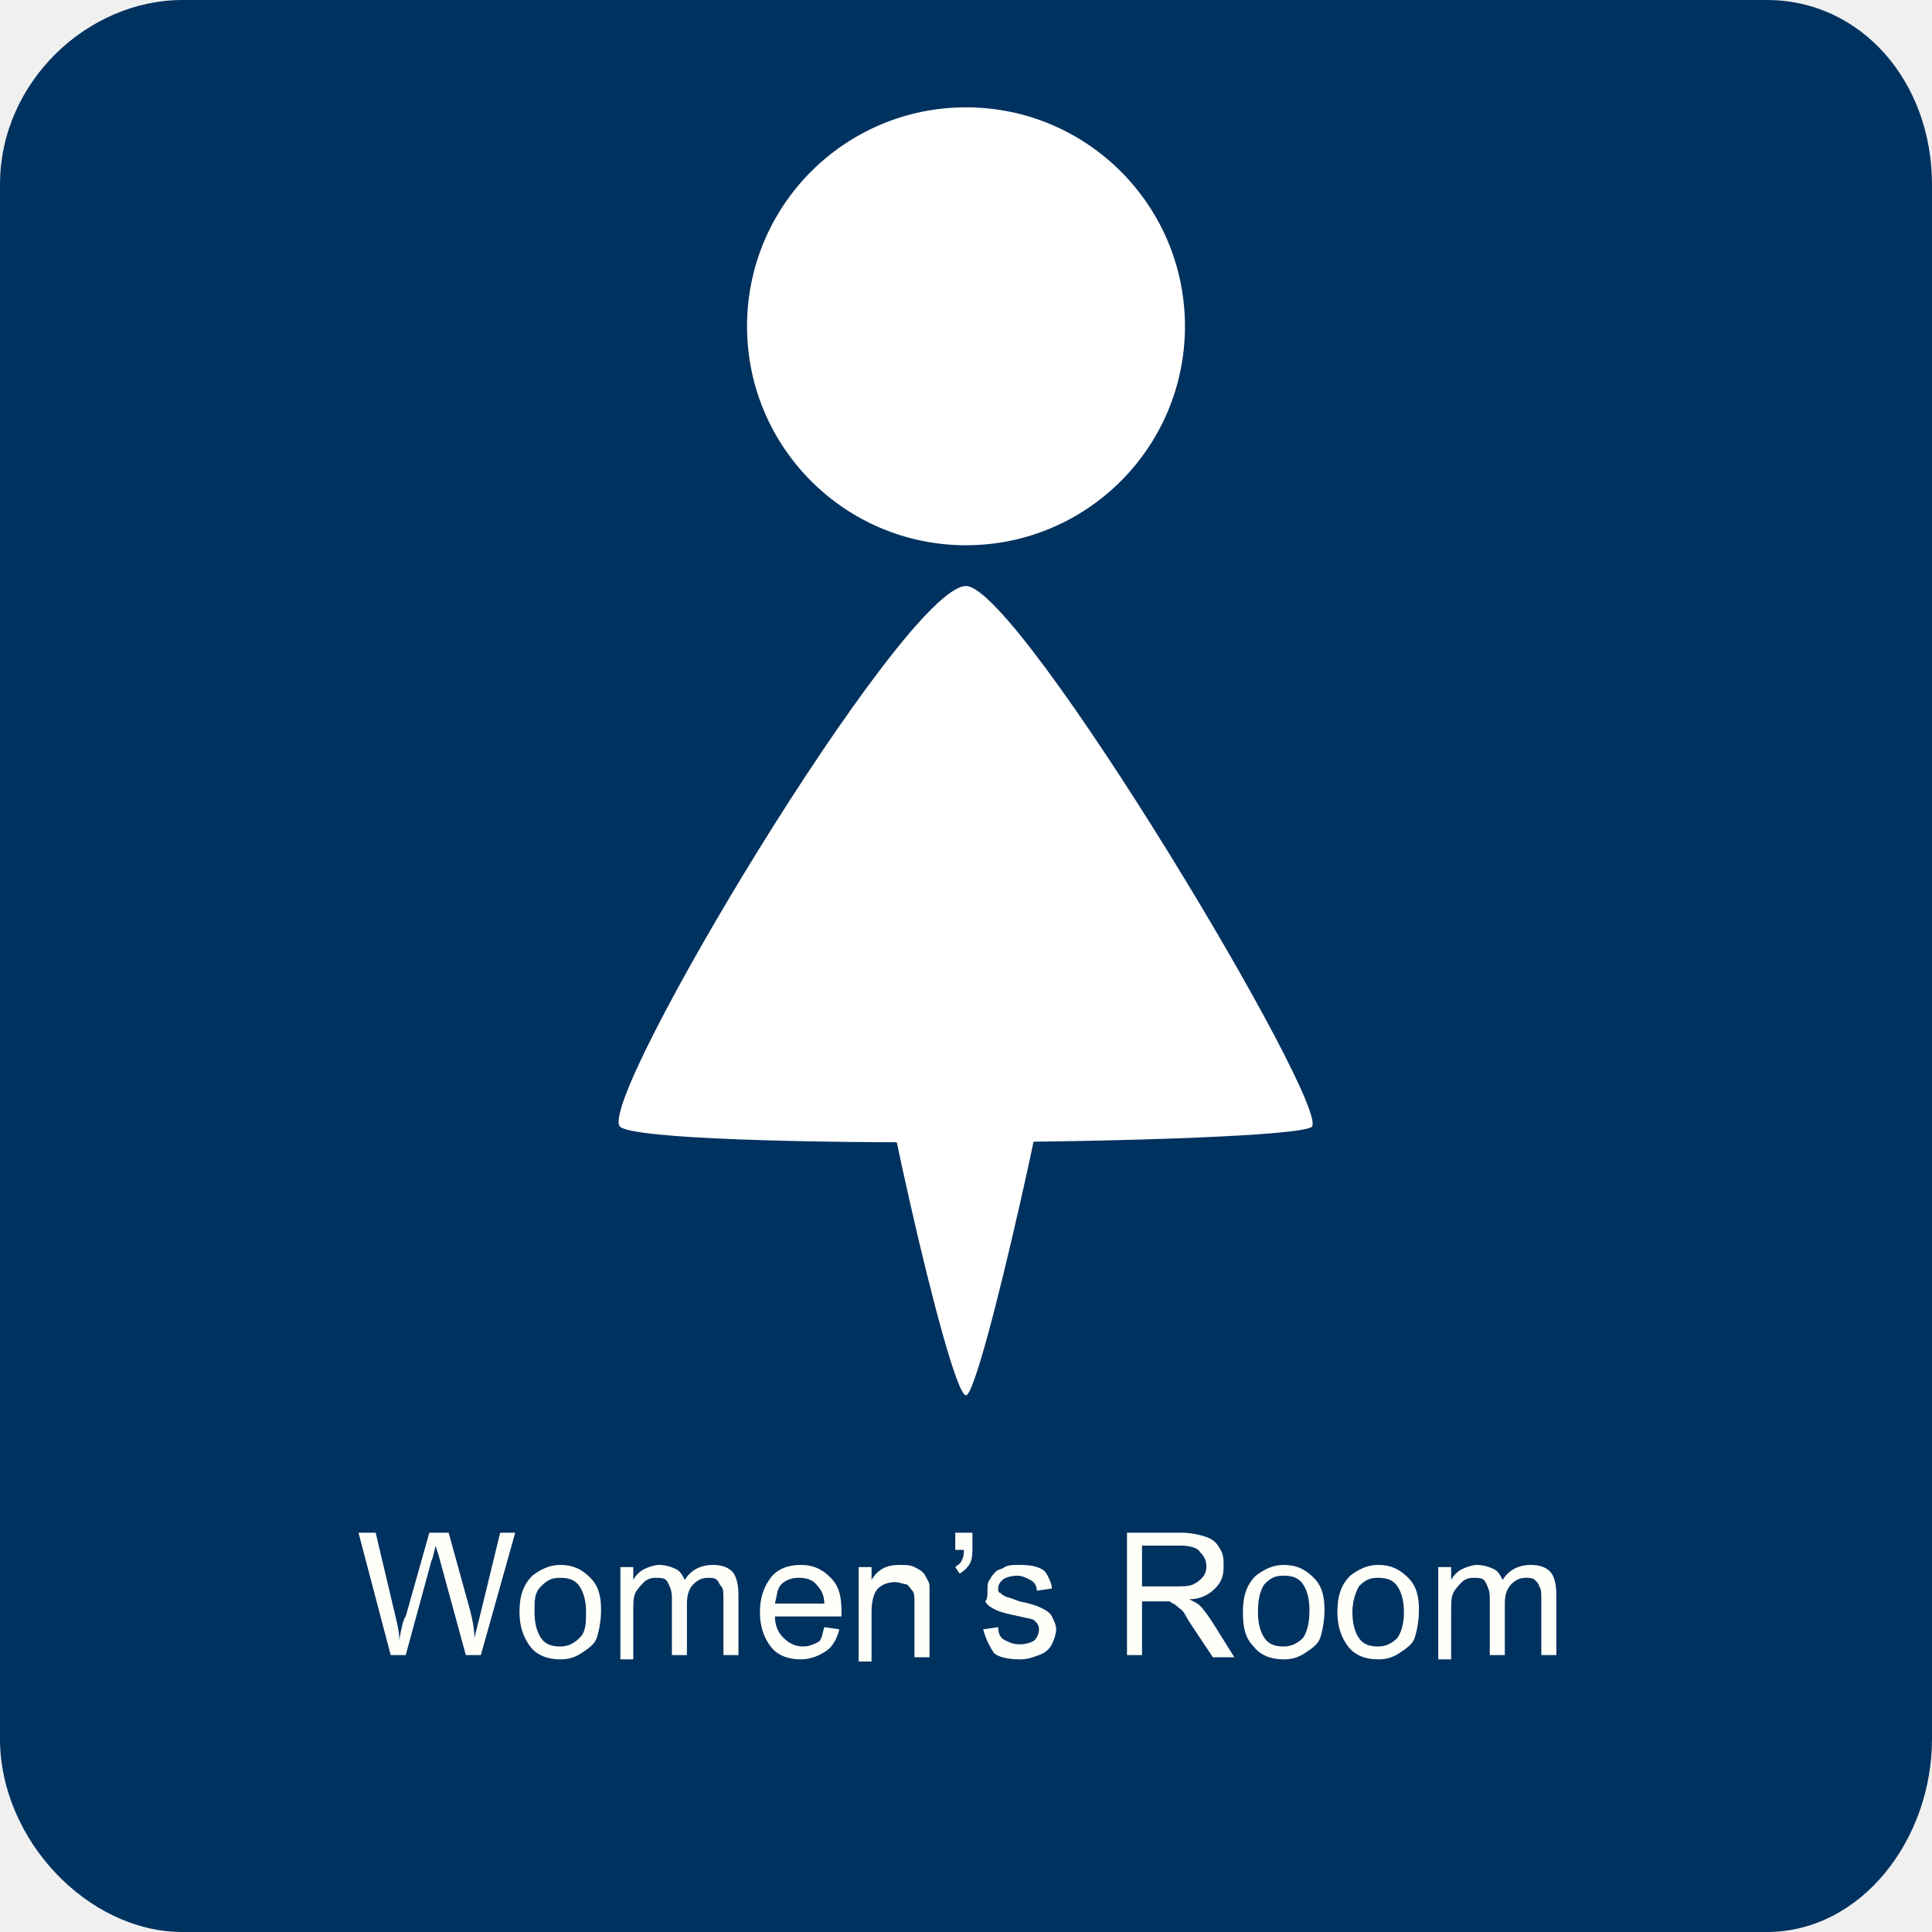
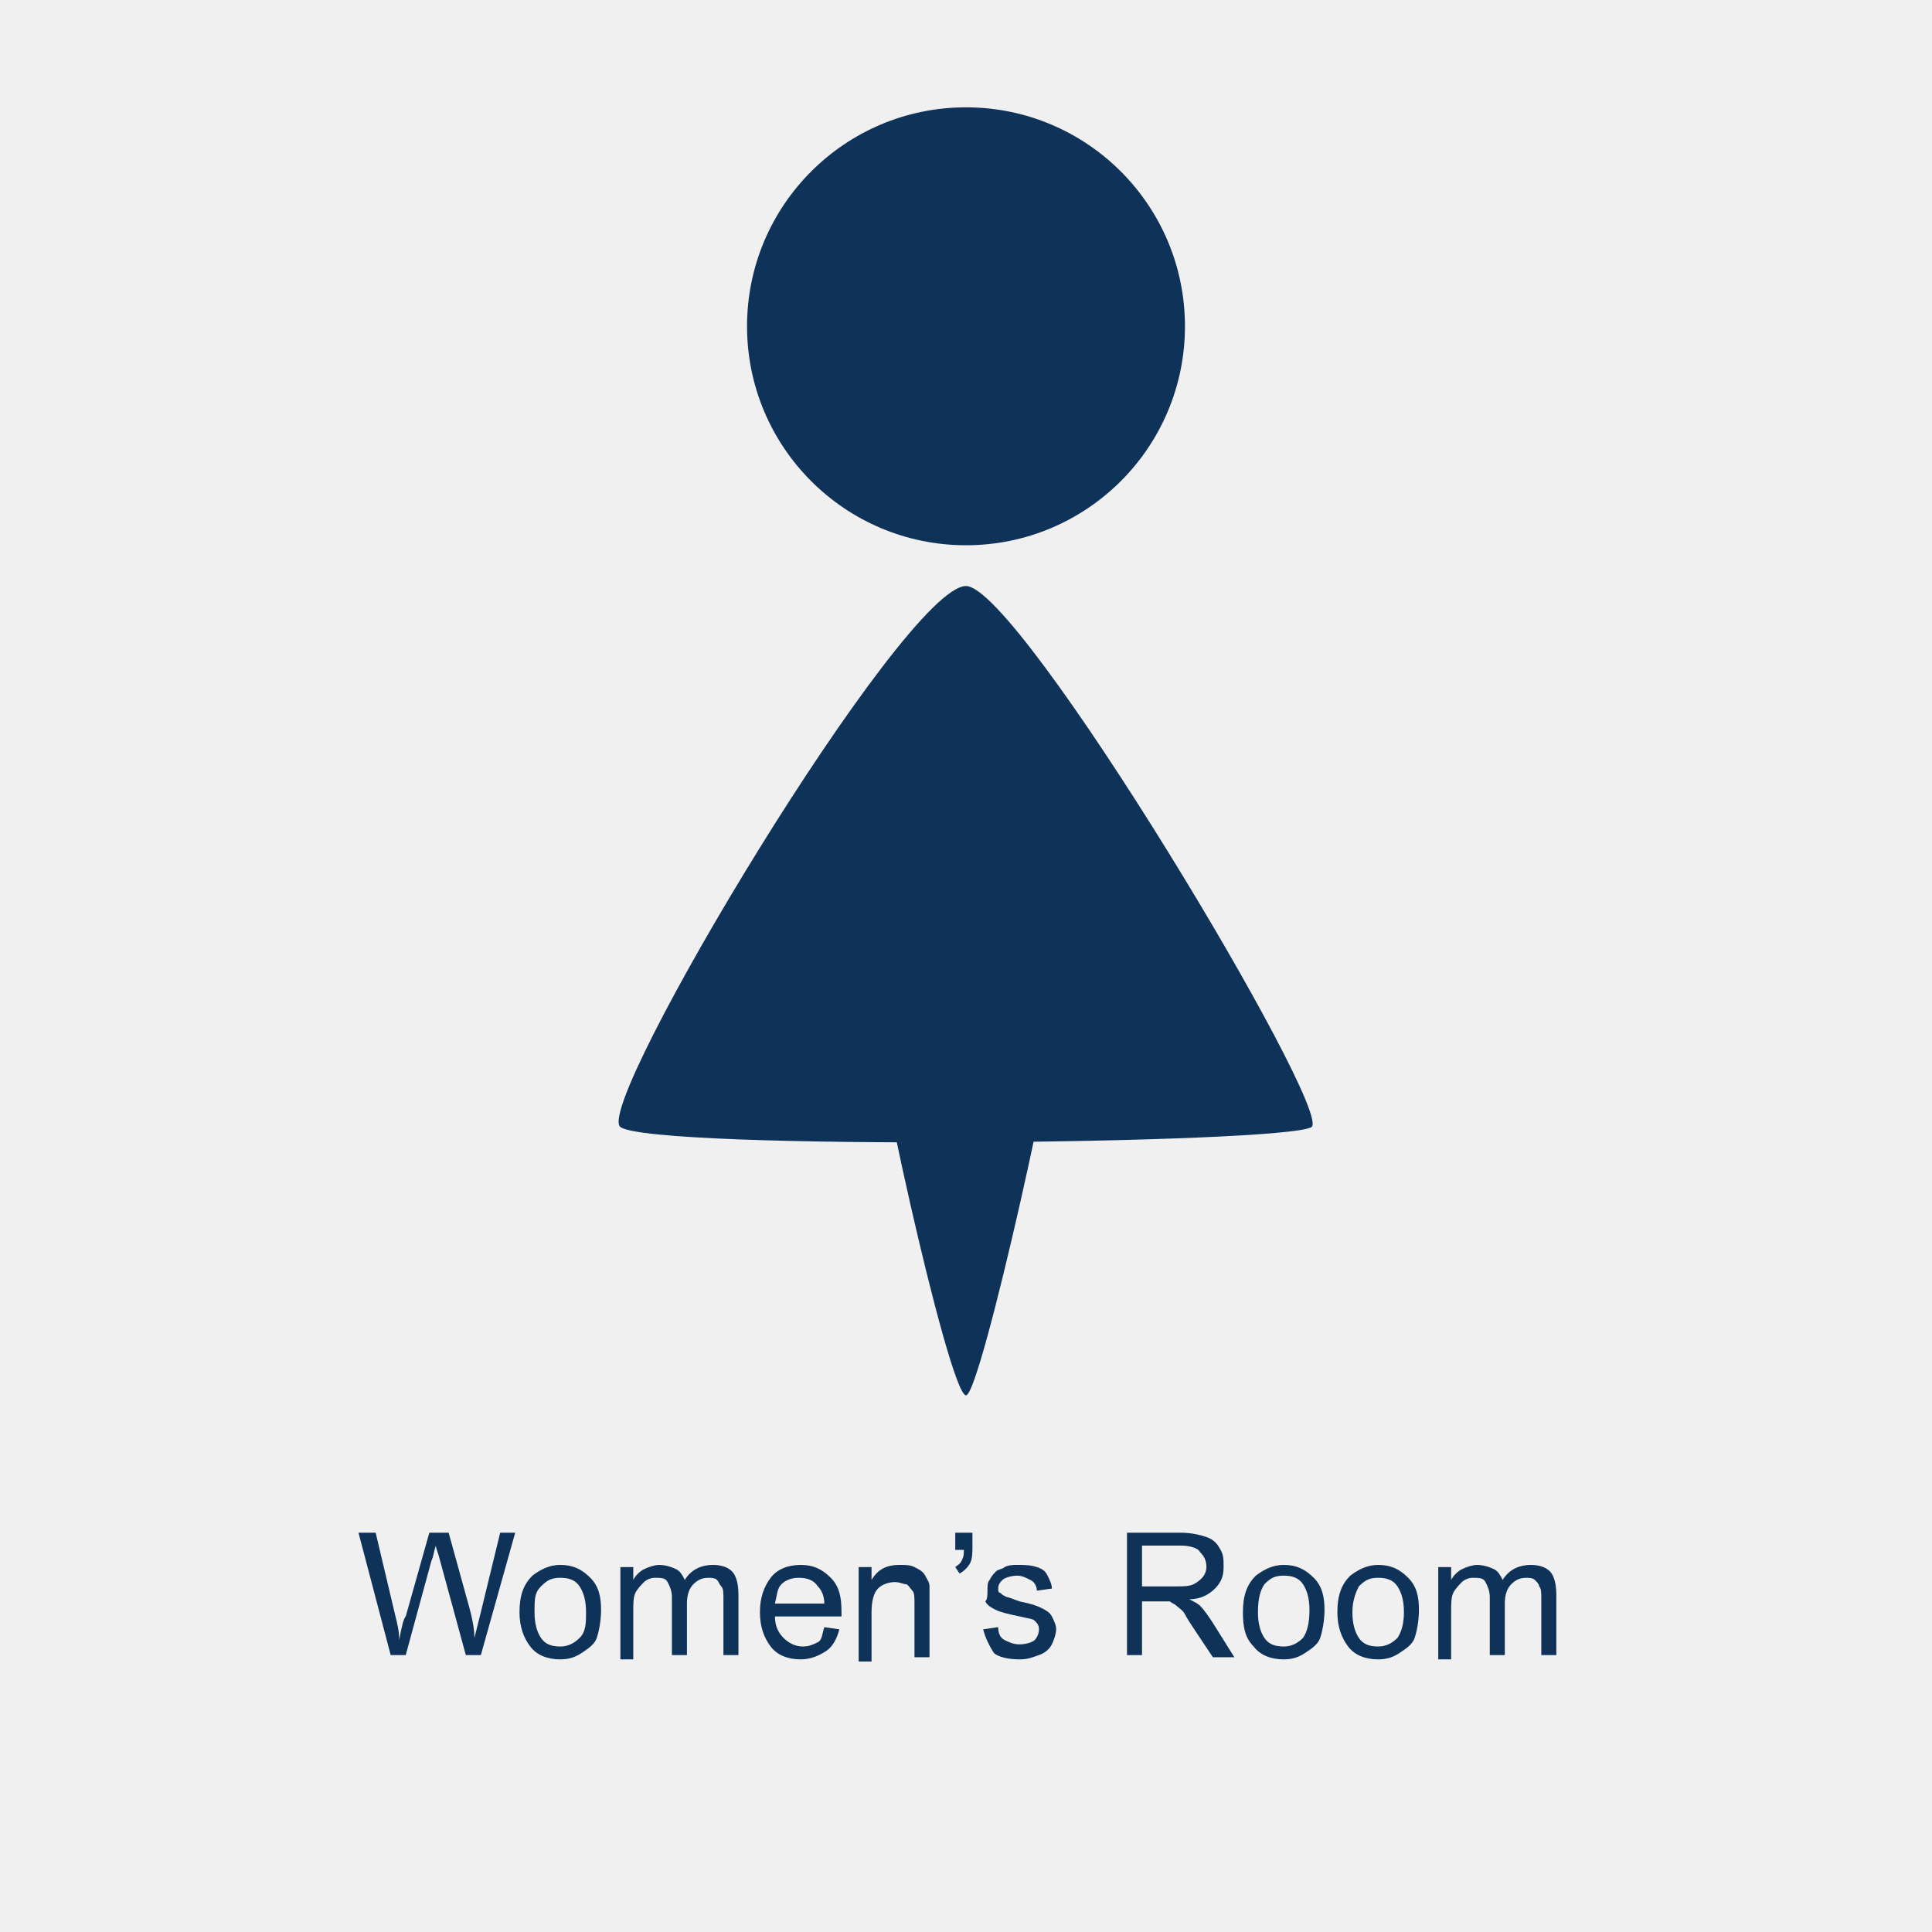
<svg xmlns="http://www.w3.org/2000/svg" version="1.1" id="图层_1" x="0px" y="0px" viewBox="0 0 90 90" style="enable-background:new 0 0 90 90;" xml:space="preserve">
  <style type="text/css">
- 	.st0{fill:#00325F;}
- 	.st1{fill:#FFFFFF;}
+ 	.st0{display:none;fill:#00325F;}
+ 	.st1{fill:#0F3259;}
	.st2{enable-background:new    ;}
- 	.st3{fill:#FFFFFA;}
</style>
  <path class="st0" d="M90,81c0,4.7-3.3,9-7.7,9H8.5C4.1,90,0,85.7,0,81V8.6C0,3.8,4.1,0,8.5,0h73.8C86.7,0,90,3.8,90,8.6V81z" />
  <circle class="st1" cx="45" cy="15.2" r="10.2" />
  <path class="st1" d="M49.3,46.6c-0.3-0.6-8.2-0.8-8.6,0C40.3,47.3,44.2,65,45,65C45.7,65,49.6,47.2,49.3,46.6z" />
-   <path class="st1" d="M61.1,52.5c-1.2,0.8-30.7,1.1-32.2,0C27.6,51.5,42.1,27.3,45,27.3C47.5,27.3,62.1,51.7,61.1,52.5z" />
+   <path class="st1" d="M61.1,52.5c-1.2,0.8-30.7,1.1-32.2,0c-1.3-1,13.2-25.2,16.1-25.2C47.5,27.3,62.1,51.7,61.1,52.5z" />
  <g class="st2">
-     <path class="st3" d="M18.2,77.1l-1.5-5.7h0.8l0.9,3.8c0.1,0.4,0.2,0.8,0.2,1.2c0.1-0.6,0.2-1,0.3-1.1l1.1-3.9h0.9l0.8,2.9   c0.2,0.7,0.4,1.4,0.4,2c0.1-0.4,0.2-0.8,0.3-1.2l0.9-3.7H24l-1.6,5.7h-0.7l-1.2-4.4c-0.1-0.4-0.2-0.6-0.2-0.7   c-0.1,0.3-0.1,0.5-0.2,0.7l-1.2,4.4H18.2z" />
-     <path class="st3" d="M24.2,75.1c0-0.8,0.2-1.3,0.6-1.7c0.4-0.3,0.8-0.5,1.3-0.5c0.6,0,1,0.2,1.4,0.6s0.5,0.9,0.5,1.5   c0,0.5-0.1,1-0.2,1.3s-0.4,0.5-0.7,0.7s-0.6,0.3-1,0.3c-0.6,0-1.1-0.2-1.4-0.6S24.2,75.8,24.2,75.1z M24.9,75.1   c0,0.5,0.1,0.9,0.3,1.2s0.5,0.4,0.9,0.4c0.3,0,0.6-0.1,0.9-0.4s0.3-0.7,0.3-1.2c0-0.5-0.1-0.9-0.3-1.2s-0.5-0.4-0.9-0.4   c-0.4,0-0.6,0.1-0.9,0.4S24.9,74.5,24.9,75.1z" />
-     <path class="st3" d="M28.9,77.1V73h0.6v0.6c0.1-0.2,0.3-0.4,0.5-0.5s0.5-0.2,0.7-0.2c0.3,0,0.6,0.1,0.8,0.2s0.3,0.3,0.4,0.5   c0.3-0.5,0.8-0.7,1.3-0.7c0.4,0,0.7,0.1,0.9,0.3s0.3,0.6,0.3,1.1v2.8h-0.7v-2.6c0-0.3,0-0.5-0.1-0.6s-0.1-0.2-0.2-0.3   s-0.3-0.1-0.4-0.1c-0.3,0-0.5,0.1-0.7,0.3s-0.3,0.5-0.3,0.9v2.4h-0.7v-2.7c0-0.3-0.1-0.5-0.2-0.7s-0.3-0.2-0.6-0.2   c-0.2,0-0.4,0.1-0.5,0.2s-0.3,0.3-0.4,0.5s-0.1,0.5-0.1,0.9v2.2H28.9z" />
-     <path class="st3" d="M38.4,75.8l0.7,0.1c-0.1,0.4-0.3,0.8-0.6,1s-0.7,0.4-1.2,0.4c-0.6,0-1.1-0.2-1.4-0.6s-0.5-0.9-0.5-1.6   c0-0.7,0.2-1.2,0.5-1.6s0.8-0.6,1.4-0.6c0.6,0,1,0.2,1.4,0.6s0.5,0.9,0.5,1.6c0,0,0,0.1,0,0.2h-3.1c0,0.5,0.2,0.8,0.4,1   s0.5,0.4,0.9,0.4c0.3,0,0.5-0.1,0.7-0.2S38.3,76.1,38.4,75.8z M36.1,74.7h2.3c0-0.3-0.1-0.6-0.3-0.8c-0.2-0.3-0.5-0.4-0.9-0.4   c-0.3,0-0.6,0.1-0.8,0.3S36.2,74.3,36.1,74.7z" />
-     <path class="st3" d="M40,77.1V73h0.6v0.6c0.3-0.5,0.7-0.7,1.3-0.7c0.3,0,0.5,0,0.7,0.1s0.4,0.2,0.5,0.4s0.2,0.3,0.2,0.5   c0,0.1,0,0.4,0,0.7v2.6h-0.7v-2.5c0-0.3,0-0.5-0.1-0.6s-0.2-0.3-0.3-0.3s-0.3-0.1-0.5-0.1c-0.3,0-0.6,0.1-0.8,0.3s-0.3,0.6-0.3,1.1   v2.3H40z" />
-     <path class="st3" d="M44.5,72.2v-0.8h0.8V72c0,0.3,0,0.6-0.1,0.8c-0.1,0.2-0.3,0.4-0.5,0.5l-0.2-0.3c0.1-0.1,0.2-0.1,0.3-0.3   s0.1-0.3,0.1-0.5H44.5z" />
-     <path class="st3" d="M45.8,75.9l0.7-0.1c0,0.3,0.1,0.5,0.3,0.6c0.2,0.1,0.4,0.2,0.7,0.2c0.3,0,0.6-0.1,0.7-0.2s0.2-0.3,0.2-0.5   c0-0.2-0.1-0.3-0.2-0.4c-0.1-0.1-0.3-0.1-0.7-0.2c-0.5-0.1-0.9-0.2-1.1-0.3s-0.4-0.2-0.5-0.4C46,74.5,46,74.3,46,74.1   c0-0.2,0-0.4,0.1-0.5c0.1-0.2,0.2-0.3,0.3-0.4c0.1-0.1,0.3-0.1,0.4-0.2c0.2-0.1,0.4-0.1,0.6-0.1c0.3,0,0.6,0,0.9,0.1   s0.4,0.2,0.5,0.4s0.2,0.4,0.2,0.6l-0.7,0.1c0-0.2-0.1-0.4-0.3-0.5c-0.2-0.1-0.4-0.2-0.6-0.2c-0.3,0-0.6,0.1-0.7,0.2   c-0.1,0.1-0.2,0.2-0.2,0.4c0,0.1,0,0.2,0.1,0.2c0.1,0.1,0.1,0.1,0.3,0.2c0.1,0,0.3,0.1,0.6,0.2c0.5,0.1,0.8,0.2,1,0.3   c0.2,0.1,0.4,0.2,0.5,0.4c0.1,0.2,0.2,0.4,0.2,0.6c0,0.2-0.1,0.5-0.2,0.7s-0.3,0.4-0.6,0.5s-0.5,0.2-0.9,0.2c-0.5,0-1-0.1-1.2-0.3   C46.1,76.7,45.9,76.3,45.8,75.9z" />
-     <path class="st3" d="M52.5,77.1v-5.7H55c0.5,0,0.9,0.1,1.2,0.2s0.5,0.3,0.6,0.5c0.2,0.3,0.2,0.5,0.2,0.9c0,0.4-0.1,0.7-0.4,1   c-0.3,0.3-0.7,0.5-1.2,0.5c0.2,0.1,0.4,0.2,0.5,0.3c0.2,0.2,0.4,0.5,0.6,0.8l1,1.6h-1l-0.8-1.2c-0.2-0.3-0.4-0.6-0.5-0.8   c-0.1-0.2-0.3-0.3-0.4-0.4s-0.2-0.1-0.3-0.2c-0.1,0-0.2,0-0.4,0h-0.9v2.5H52.5z M53.2,73.9h1.6c0.3,0,0.6,0,0.8-0.1   s0.3-0.2,0.4-0.3s0.2-0.3,0.2-0.5c0-0.3-0.1-0.5-0.3-0.7C55.8,72.1,55.4,72,55,72h-1.8V73.9z" />
-     <path class="st3" d="M57.9,75.1c0-0.8,0.2-1.3,0.6-1.7c0.4-0.3,0.8-0.5,1.3-0.5c0.6,0,1,0.2,1.4,0.6c0.4,0.4,0.5,0.9,0.5,1.5   c0,0.5-0.1,1-0.2,1.3s-0.4,0.5-0.7,0.7c-0.3,0.2-0.6,0.3-1,0.3c-0.6,0-1.1-0.2-1.4-0.6C58,76.3,57.9,75.8,57.9,75.1z M58.6,75.1   c0,0.5,0.1,0.9,0.3,1.2c0.2,0.3,0.5,0.4,0.9,0.4c0.3,0,0.6-0.1,0.9-0.4C60.9,76,61,75.6,61,75c0-0.5-0.1-0.9-0.3-1.2   c-0.2-0.3-0.5-0.4-0.9-0.4c-0.4,0-0.6,0.1-0.9,0.4C58.7,74.1,58.6,74.5,58.6,75.1z" />
-     <path class="st3" d="M62.3,75.1c0-0.8,0.2-1.3,0.6-1.7c0.4-0.3,0.8-0.5,1.3-0.5c0.6,0,1,0.2,1.4,0.6c0.4,0.4,0.5,0.9,0.5,1.5   c0,0.5-0.1,1-0.2,1.3s-0.4,0.5-0.7,0.7c-0.3,0.2-0.6,0.3-1,0.3c-0.6,0-1.1-0.2-1.4-0.6C62.5,76.3,62.3,75.8,62.3,75.1z M63,75.1   c0,0.5,0.1,0.9,0.3,1.2c0.2,0.3,0.5,0.4,0.9,0.4c0.3,0,0.6-0.1,0.9-0.4c0.2-0.3,0.3-0.7,0.3-1.2c0-0.5-0.1-0.9-0.3-1.2   c-0.2-0.3-0.5-0.4-0.9-0.4c-0.4,0-0.6,0.1-0.9,0.4C63.2,74.1,63,74.5,63,75.1z" />
-     <path class="st3" d="M67,77.1V73h0.6v0.6c0.1-0.2,0.3-0.4,0.5-0.5c0.2-0.1,0.5-0.2,0.7-0.2c0.3,0,0.6,0.1,0.8,0.2   c0.2,0.1,0.3,0.3,0.4,0.5c0.3-0.5,0.8-0.7,1.3-0.7c0.4,0,0.7,0.1,0.9,0.3c0.2,0.2,0.3,0.6,0.3,1.1v2.8h-0.7v-2.6   c0-0.3,0-0.5-0.1-0.6c0-0.1-0.1-0.2-0.2-0.3c-0.1-0.1-0.3-0.1-0.4-0.1c-0.3,0-0.5,0.1-0.7,0.3c-0.2,0.2-0.3,0.5-0.3,0.9v2.4h-0.7   v-2.7c0-0.3-0.1-0.5-0.2-0.7c-0.1-0.2-0.3-0.2-0.6-0.2c-0.2,0-0.4,0.1-0.5,0.2s-0.3,0.3-0.4,0.5c-0.1,0.2-0.1,0.5-0.1,0.9v2.2H67z" />
+     <path class="st1" d="M18.2,77.1l-1.5-5.7h0.8l0.9,3.8c0.1,0.4,0.2,0.8,0.2,1.2c0.1-0.6,0.2-1,0.3-1.1l1.1-3.9h0.9l0.8,2.9   c0.2,0.7,0.4,1.4,0.4,2c0.1-0.4,0.2-0.8,0.3-1.2l0.9-3.7H24l-1.6,5.7h-0.7l-1.2-4.4c-0.1-0.4-0.2-0.6-0.2-0.7   c-0.1,0.3-0.1,0.5-0.2,0.7l-1.2,4.4C18.9,77.1,18.2,77.1,18.2,77.1z" />
+     <path class="st1" d="M24.2,75.1c0-0.8,0.2-1.3,0.6-1.7c0.4-0.3,0.8-0.5,1.3-0.5c0.6,0,1,0.2,1.4,0.6S28,74.4,28,75   c0,0.5-0.1,1-0.2,1.3s-0.4,0.5-0.7,0.7s-0.6,0.3-1,0.3c-0.6,0-1.1-0.2-1.4-0.6S24.2,75.8,24.2,75.1z M24.9,75.1   c0,0.5,0.1,0.9,0.3,1.2s0.5,0.4,0.9,0.4c0.3,0,0.6-0.1,0.9-0.4s0.3-0.7,0.3-1.2s-0.1-0.9-0.3-1.2s-0.5-0.4-0.9-0.4   s-0.6,0.1-0.9,0.4S24.9,74.5,24.9,75.1z" />
+     <path class="st1" d="M28.9,77.1V73h0.6v0.6c0.1-0.2,0.3-0.4,0.5-0.5s0.5-0.2,0.7-0.2c0.3,0,0.6,0.1,0.8,0.2s0.3,0.3,0.4,0.5   c0.3-0.5,0.8-0.7,1.3-0.7c0.4,0,0.7,0.1,0.9,0.3s0.3,0.6,0.3,1.1v2.8h-0.7v-2.6c0-0.3,0-0.5-0.1-0.6s-0.1-0.2-0.2-0.3   s-0.3-0.1-0.4-0.1c-0.3,0-0.5,0.1-0.7,0.3S32,74.3,32,74.7v2.4h-0.7v-2.7c0-0.3-0.1-0.5-0.2-0.7s-0.3-0.2-0.6-0.2   c-0.2,0-0.4,0.1-0.5,0.2s-0.3,0.3-0.4,0.5s-0.1,0.5-0.1,0.9v2.2h-0.6V77.1z" />
+     <path class="st1" d="M38.4,75.8l0.7,0.1c-0.1,0.4-0.3,0.8-0.6,1s-0.7,0.4-1.2,0.4c-0.6,0-1.1-0.2-1.4-0.6s-0.5-0.9-0.5-1.6   s0.2-1.2,0.5-1.6s0.8-0.6,1.4-0.6c0.6,0,1,0.2,1.4,0.6s0.5,0.9,0.5,1.6c0,0,0,0.1,0,0.2h-3.1c0,0.5,0.2,0.8,0.4,1s0.5,0.4,0.9,0.4   c0.3,0,0.5-0.1,0.7-0.2S38.3,76.1,38.4,75.8z M36.1,74.7h2.3c0-0.3-0.1-0.6-0.3-0.8c-0.2-0.3-0.5-0.4-0.9-0.4   c-0.3,0-0.6,0.1-0.8,0.3S36.2,74.3,36.1,74.7z" />
+     <path class="st1" d="M40,77.1V73h0.6v0.6c0.3-0.5,0.7-0.7,1.3-0.7c0.3,0,0.5,0,0.7,0.1s0.4,0.2,0.5,0.4s0.2,0.3,0.2,0.5   c0,0.1,0,0.4,0,0.7v2.6h-0.7v-2.5c0-0.3,0-0.5-0.1-0.6s-0.2-0.3-0.3-0.3s-0.3-0.1-0.5-0.1c-0.3,0-0.6,0.1-0.8,0.3s-0.3,0.6-0.3,1.1   v2.3H40V77.1z" />
+     <path class="st1" d="M44.5,72.2v-0.8h0.8V72c0,0.3,0,0.6-0.1,0.8c-0.1,0.2-0.3,0.4-0.5,0.5L44.5,73c0.1-0.1,0.2-0.1,0.3-0.3   s0.1-0.3,0.1-0.5H44.5z" />
+     <path class="st1" d="M45.8,75.9l0.7-0.1c0,0.3,0.1,0.5,0.3,0.6s0.4,0.2,0.7,0.2s0.6-0.1,0.7-0.2s0.2-0.3,0.2-0.5s-0.1-0.3-0.2-0.4   c-0.1-0.1-0.3-0.1-0.7-0.2c-0.5-0.1-0.9-0.2-1.1-0.3s-0.4-0.2-0.5-0.4c0.1-0.1,0.1-0.3,0.1-0.5c0-0.2,0-0.4,0.1-0.5   c0.1-0.2,0.2-0.3,0.3-0.4s0.3-0.1,0.4-0.2c0.2-0.1,0.4-0.1,0.6-0.1c0.3,0,0.6,0,0.9,0.1s0.4,0.2,0.5,0.4S49,73.8,49,74l-0.7,0.1   c0-0.2-0.1-0.4-0.3-0.5s-0.4-0.2-0.6-0.2c-0.3,0-0.6,0.1-0.7,0.2c-0.1,0.1-0.2,0.2-0.2,0.4c0,0.1,0,0.2,0.1,0.2   c0.1,0.1,0.1,0.1,0.3,0.2c0.1,0,0.3,0.1,0.6,0.2c0.5,0.1,0.8,0.2,1,0.3c0.2,0.1,0.4,0.2,0.5,0.4c0.1,0.2,0.2,0.4,0.2,0.6   s-0.1,0.5-0.2,0.7s-0.3,0.4-0.6,0.5s-0.5,0.2-0.9,0.2c-0.5,0-1-0.1-1.2-0.3C46.1,76.7,45.9,76.3,45.8,75.9z" />
+     <path class="st1" d="M52.5,77.1v-5.7H55c0.5,0,0.9,0.1,1.2,0.2s0.5,0.3,0.6,0.5C57,72.4,57,72.6,57,73s-0.1,0.7-0.4,1   c-0.3,0.3-0.7,0.5-1.2,0.5c0.2,0.1,0.4,0.2,0.5,0.3c0.2,0.2,0.4,0.5,0.6,0.8l1,1.6h-1L55.7,76c-0.2-0.3-0.4-0.6-0.5-0.8   c-0.1-0.2-0.3-0.3-0.4-0.4s-0.2-0.1-0.3-0.2c-0.1,0-0.2,0-0.4,0h-0.9v2.5C53.2,77.1,52.5,77.1,52.5,77.1z M53.2,73.9h1.6   c0.3,0,0.6,0,0.8-0.1s0.3-0.2,0.4-0.3s0.2-0.3,0.2-0.5c0-0.3-0.1-0.5-0.3-0.7C55.8,72.1,55.4,72,55,72h-1.8V73.9z" />
+     <path class="st1" d="M57.9,75.1c0-0.8,0.2-1.3,0.6-1.7c0.4-0.3,0.8-0.5,1.3-0.5c0.6,0,1,0.2,1.4,0.6s0.5,0.9,0.5,1.5   c0,0.5-0.1,1-0.2,1.3s-0.4,0.5-0.7,0.7s-0.6,0.3-1,0.3c-0.6,0-1.1-0.2-1.4-0.6C58,76.3,57.9,75.8,57.9,75.1z M58.6,75.1   c0,0.5,0.1,0.9,0.3,1.2c0.2,0.3,0.5,0.4,0.9,0.4c0.3,0,0.6-0.1,0.9-0.4C60.9,76,61,75.6,61,75c0-0.5-0.1-0.9-0.3-1.2   c-0.2-0.3-0.5-0.4-0.9-0.4s-0.6,0.1-0.9,0.4C58.7,74.1,58.6,74.5,58.6,75.1z" />
+     <path class="st1" d="M62.3,75.1c0-0.8,0.2-1.3,0.6-1.7c0.4-0.3,0.8-0.5,1.3-0.5c0.6,0,1,0.2,1.4,0.6s0.5,0.9,0.5,1.5   c0,0.5-0.1,1-0.2,1.3s-0.4,0.5-0.7,0.7c-0.3,0.2-0.6,0.3-1,0.3c-0.6,0-1.1-0.2-1.4-0.6S62.3,75.8,62.3,75.1z M63,75.1   c0,0.5,0.1,0.9,0.3,1.2c0.2,0.3,0.5,0.4,0.9,0.4c0.3,0,0.6-0.1,0.9-0.4c0.2-0.3,0.3-0.7,0.3-1.2s-0.1-0.9-0.3-1.2   c-0.2-0.3-0.5-0.4-0.9-0.4s-0.6,0.1-0.9,0.4C63.2,74.1,63,74.5,63,75.1z" />
+     <path class="st1" d="M67,77.1V73h0.6v0.6c0.1-0.2,0.3-0.4,0.5-0.5s0.5-0.2,0.7-0.2c0.3,0,0.6,0.1,0.8,0.2c0.2,0.1,0.3,0.3,0.4,0.5   c0.3-0.5,0.8-0.7,1.3-0.7c0.4,0,0.7,0.1,0.9,0.3c0.2,0.2,0.3,0.6,0.3,1.1v2.8h-0.7v-2.6c0-0.3,0-0.5-0.1-0.6c0-0.1-0.1-0.2-0.2-0.3   c-0.1-0.1-0.3-0.1-0.4-0.1c-0.3,0-0.5,0.1-0.7,0.3c-0.2,0.2-0.3,0.5-0.3,0.9v2.4h-0.7v-2.7c0-0.3-0.1-0.5-0.2-0.7s-0.3-0.2-0.6-0.2   c-0.2,0-0.4,0.1-0.5,0.2s-0.3,0.3-0.4,0.5s-0.1,0.5-0.1,0.9v2.2H67V77.1z" />
  </g>
</svg>
